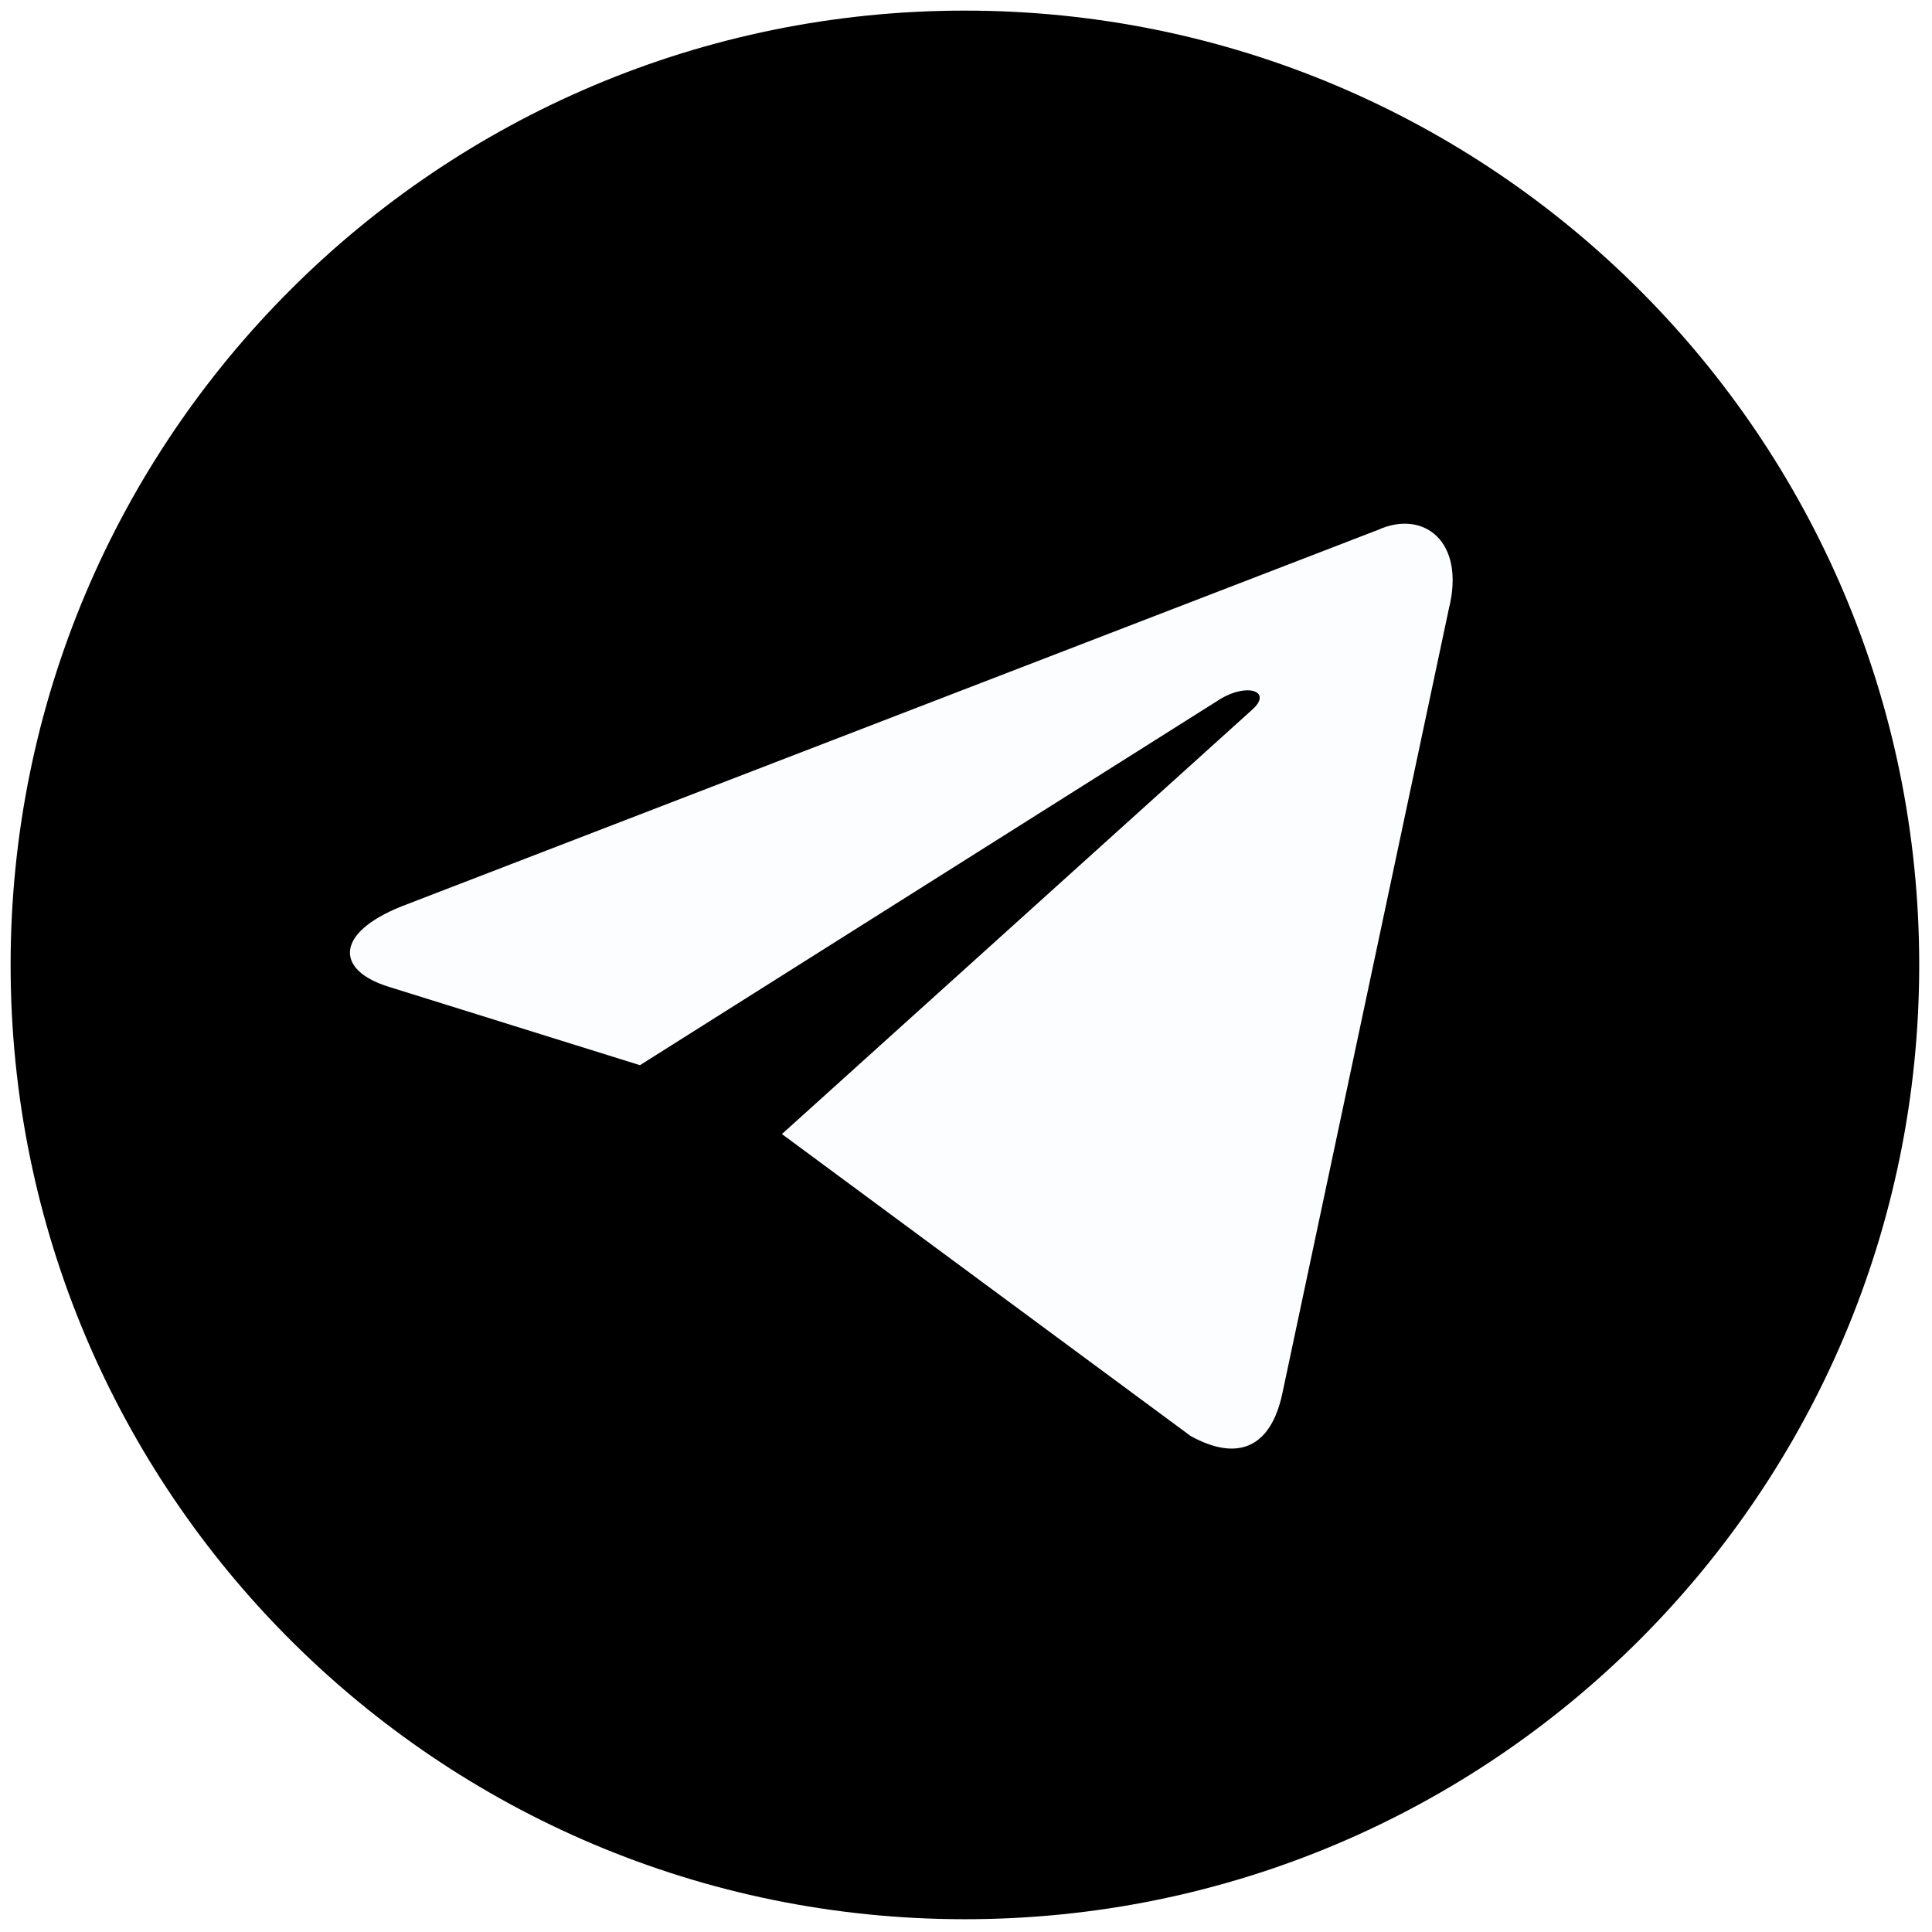
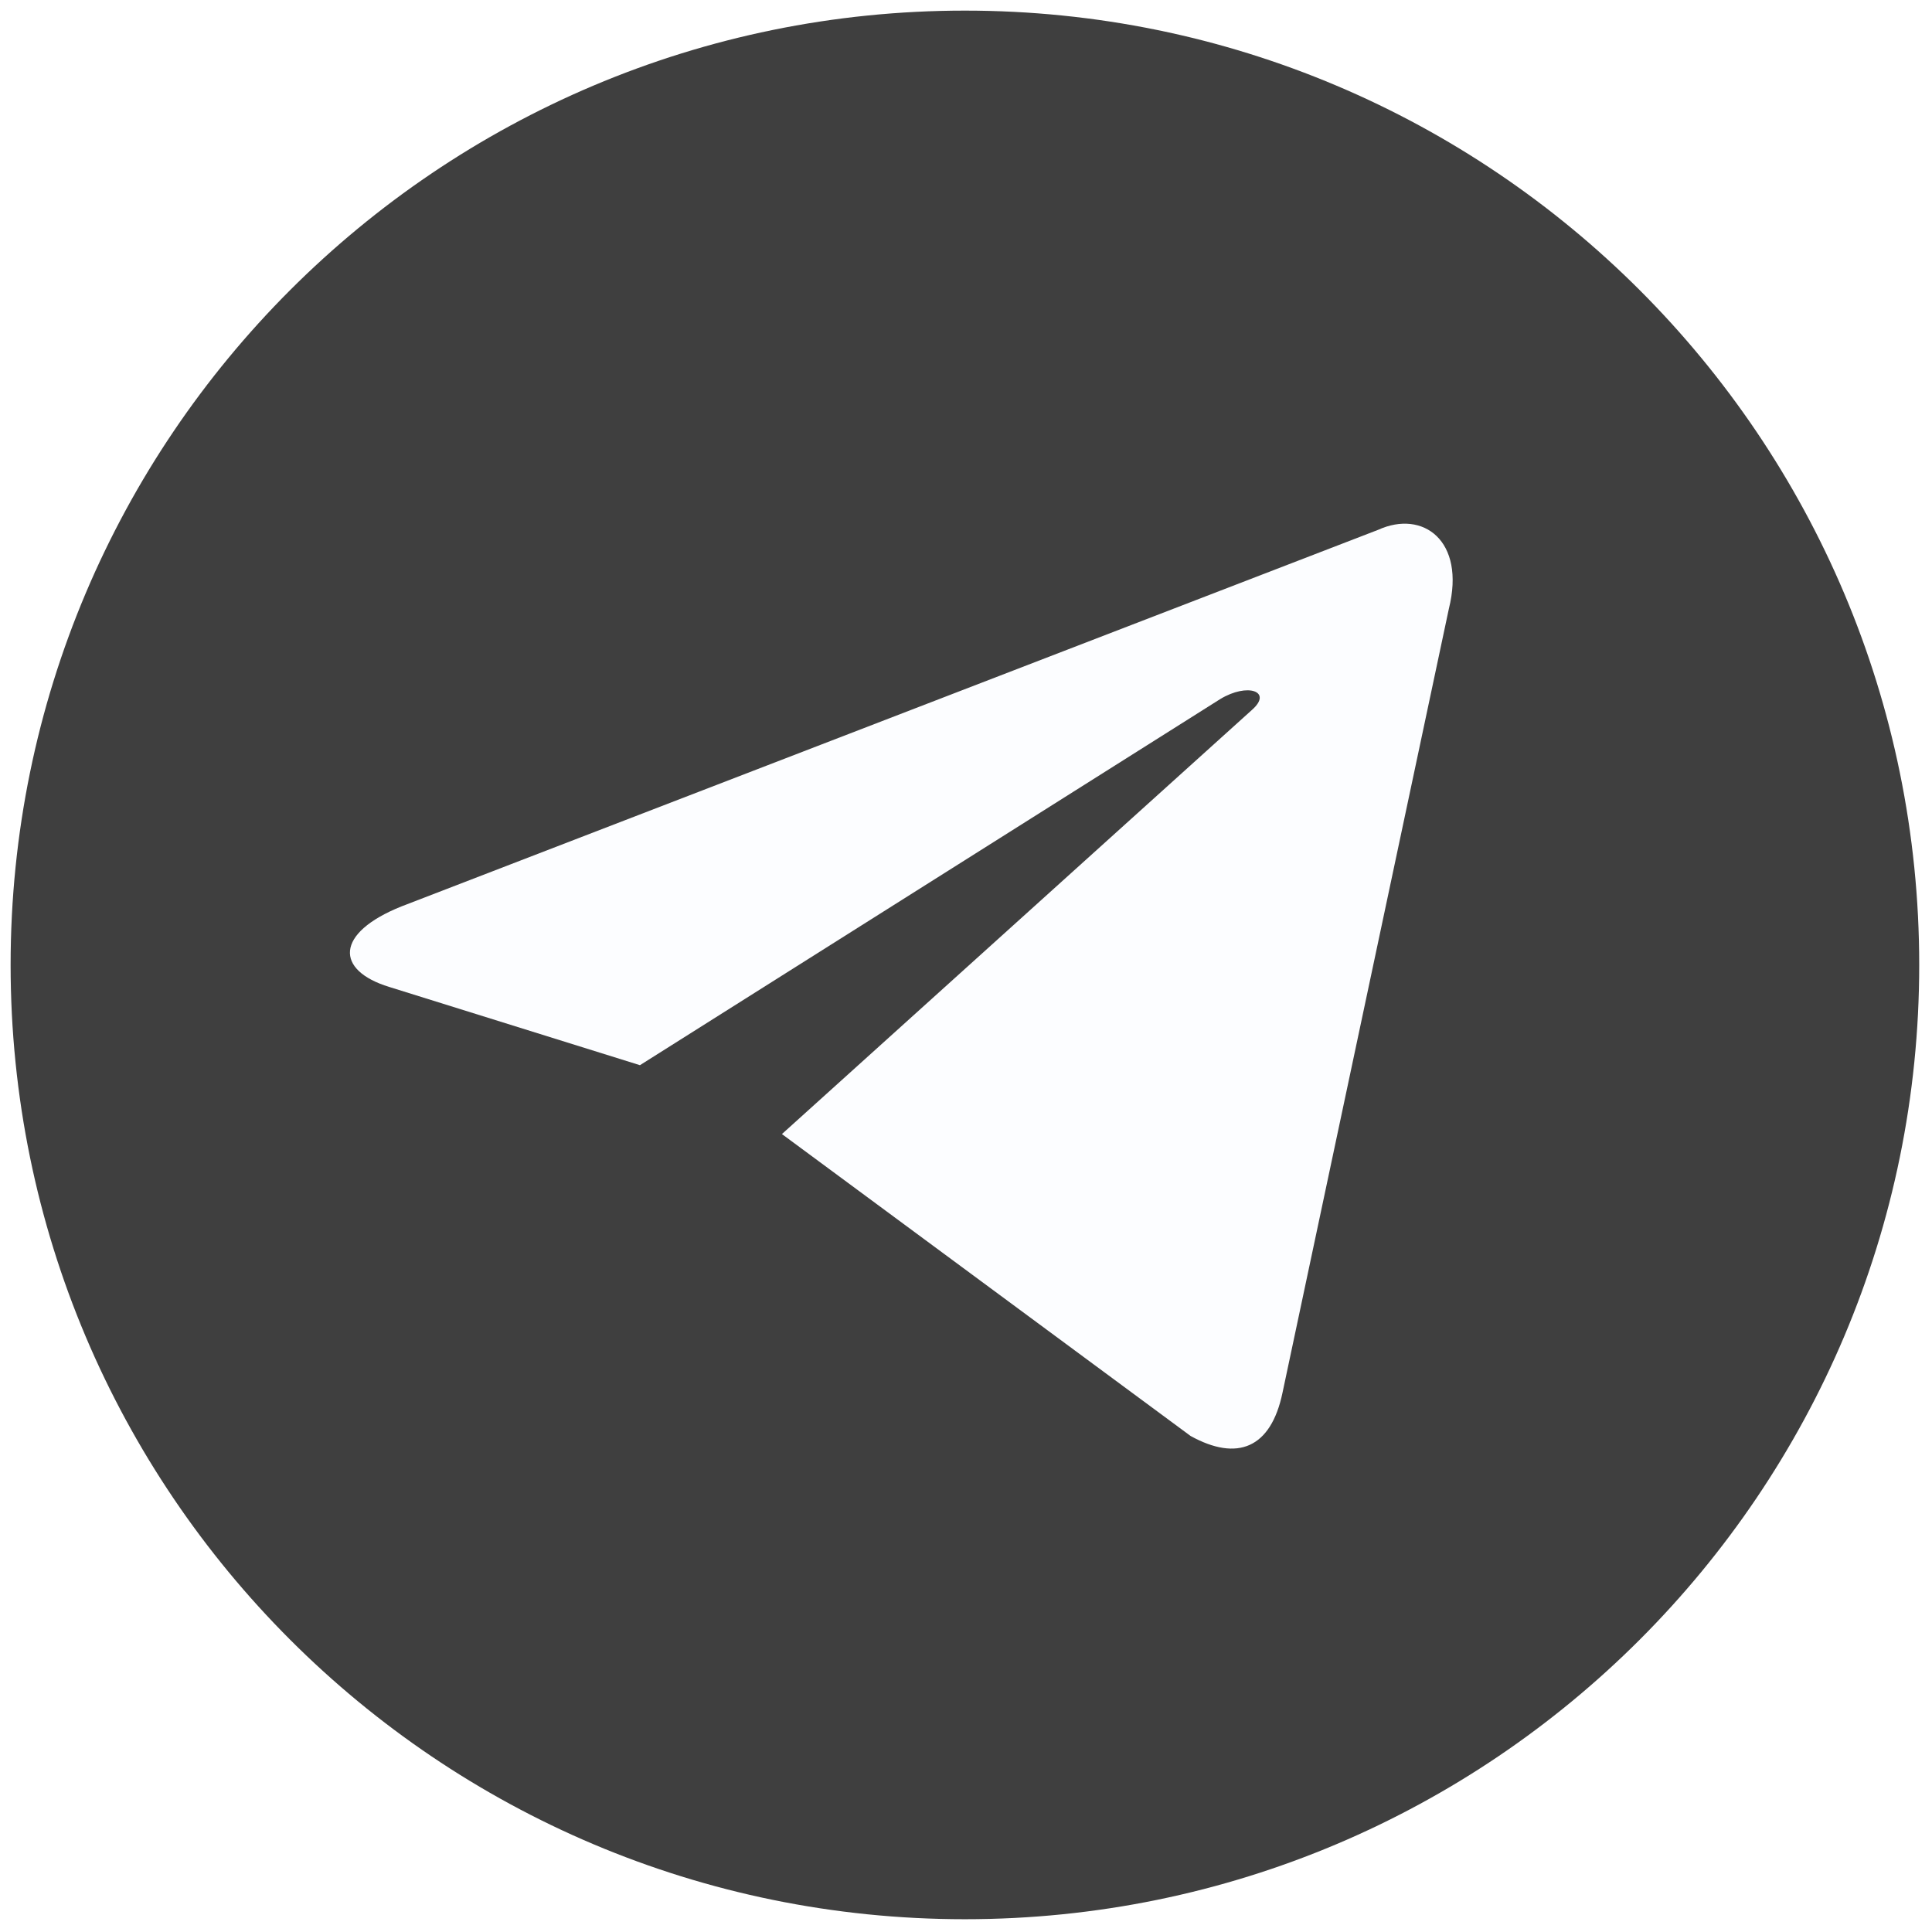
<svg xmlns="http://www.w3.org/2000/svg" version="1.1" width="256" height="256" viewBox="0 0 256 256" xml:space="preserve">
-   <defs>
- </defs>
  <g transform="translate(1.406593 1.406593) scale(2.81 2.81)">
-     <circle cx="45" cy="45" r="45" transform="  matrix(1 0 0 1 0 0) " />
+     <circle fill="#3f3f3f" opacity="1" cx="45" cy="45" r="45" transform="  matrix(1 0 0 1 0 0) " />
    <path d="M 36.371 52.976 l 19.271 14.237 c 2.2 1.214 3.786 0.586 4.334 -2.041 l 7.844 -36.964 c 0.803 -3.22 -1.227 -4.681 -3.331 -3.726 L 18.428 42.242 c -3.144 1.261 -3.125 3.016 -0.573 3.797 l 11.821 3.689 L 57.04 32.464 c 1.292 -0.783 2.478 -0.362 1.505 0.502 L 36.371 52.976 z" style="stroke: none; stroke-width: 1; stroke-dasharray: none; stroke-linecap: butt; stroke-linejoin: miter; stroke-miterlimit: 10; fill: rgb(252,253,255); fill-rule: nonzero; opacity: 1;" transform=" matrix(1 0 0 1 0 0) " stroke-linecap="round" />
  </g>
</svg>
